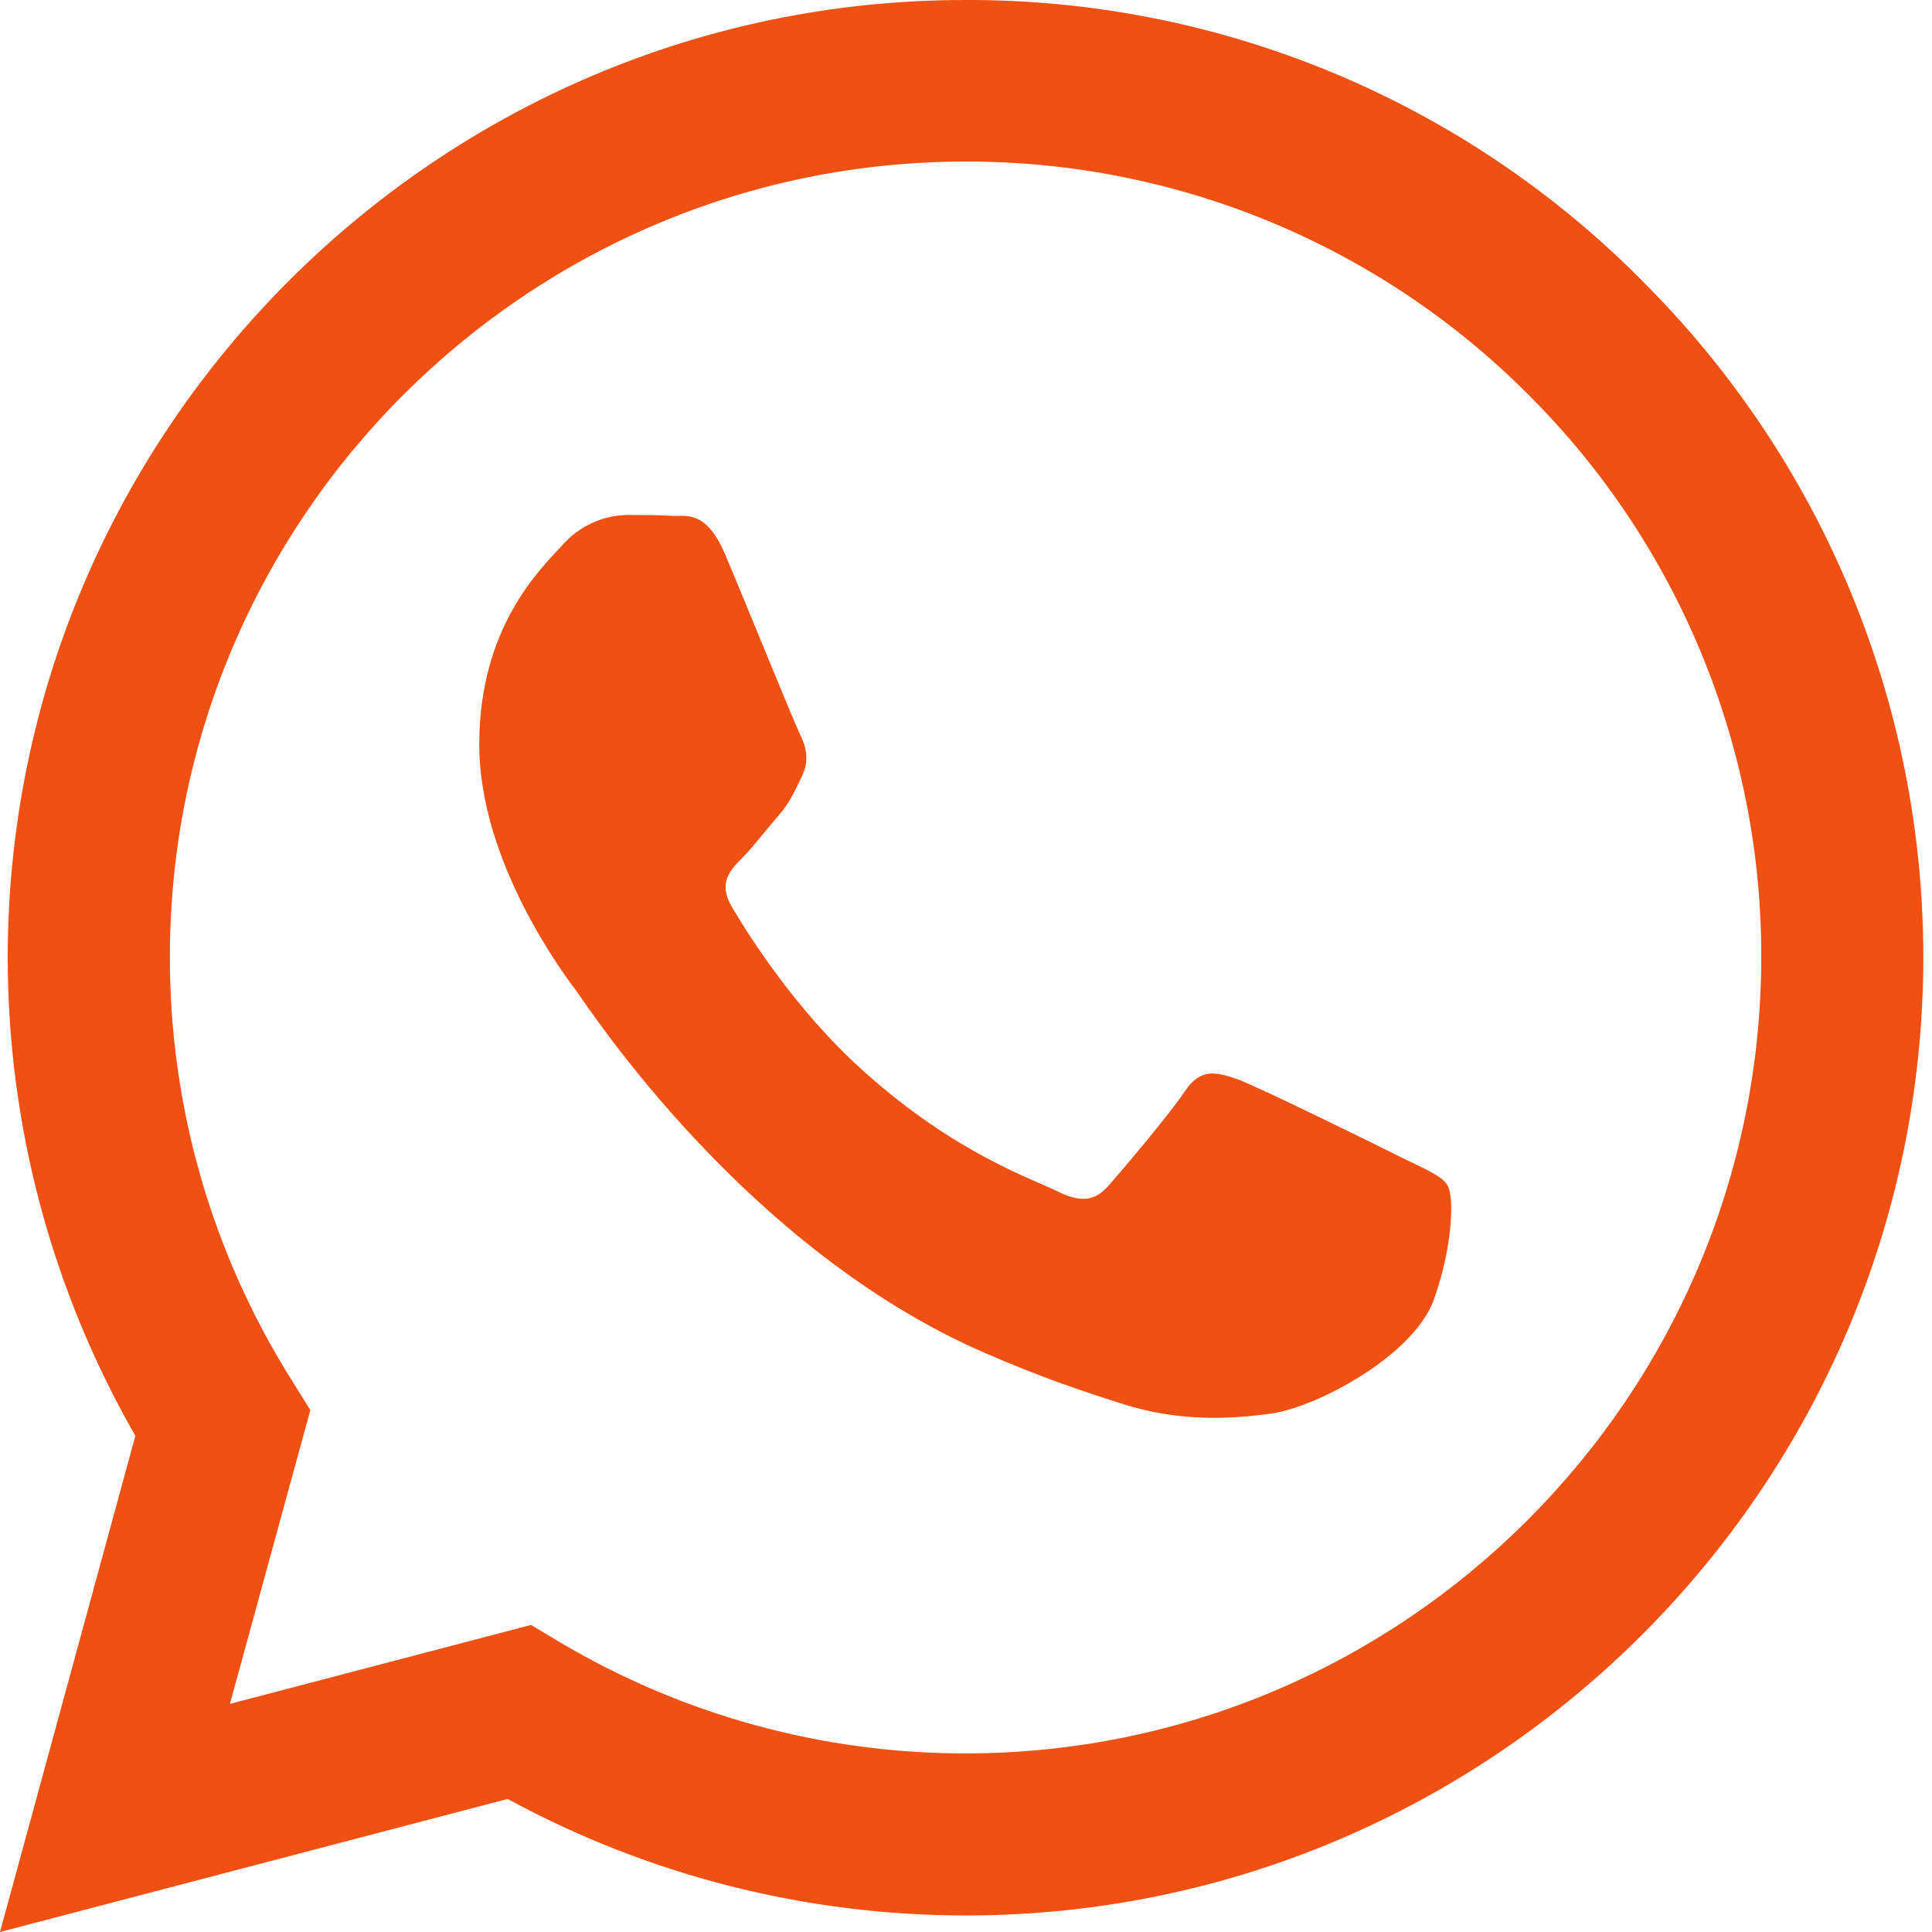
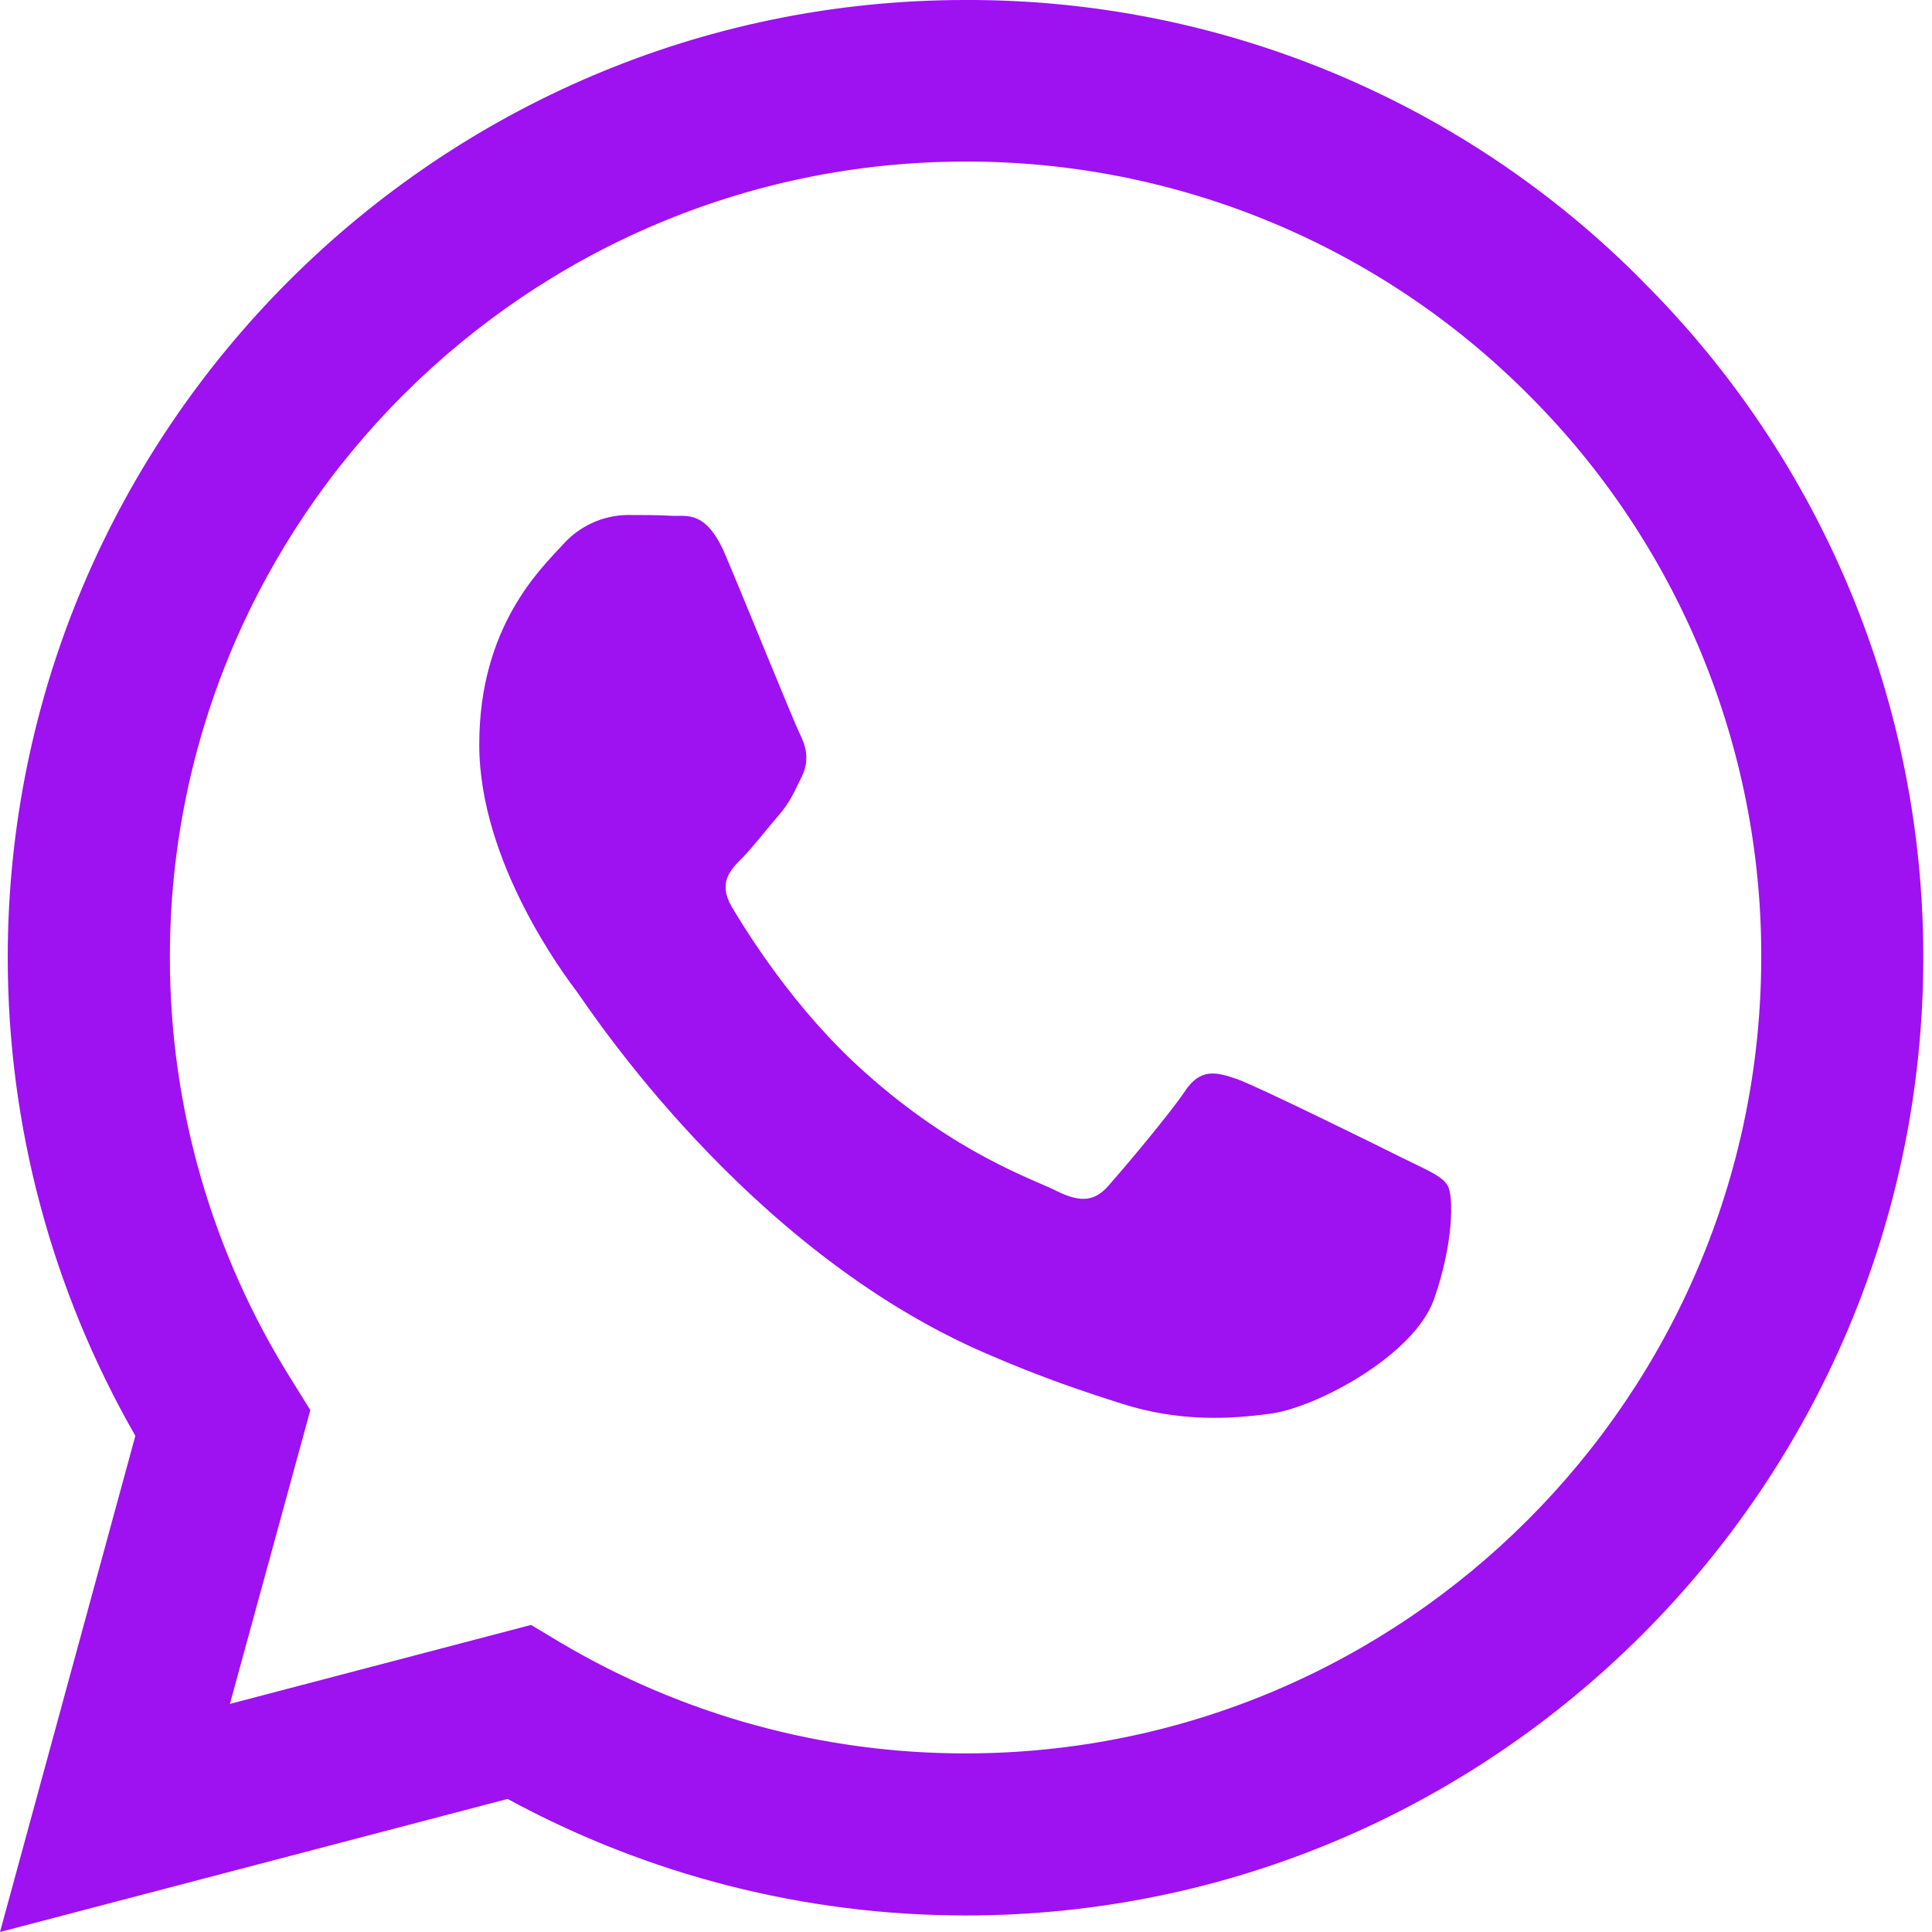
- <svg xmlns="http://www.w3.org/2000/svg" width="16" height="16" fill="#f05011" class="bi bi-whatsapp" viewBox="0 0 16 16">
+ <svg xmlns="http://www.w3.org/2000/svg" width="16" height="16" fill="#9e11f0" class="bi bi-whatsapp" viewBox="0 0 16 16">
  <path d="M13.601 2.326A7.854 7.854 0 0 0 7.994 0C3.627 0 .068 3.558.064 7.926c0 1.399.366 2.76 1.057 3.965L0 16l4.204-1.102a7.933 7.933 0 0 0 3.79.965h.004c4.368 0 7.926-3.558 7.93-7.93A7.898 7.898 0 0 0 13.6 2.326zM7.994 14.521a6.573 6.573 0 0 1-3.356-.92l-.24-.144-2.494.654.666-2.433-.156-.251a6.56 6.56 0 0 1-1.007-3.505c0-3.626 2.957-6.584 6.591-6.584a6.56 6.56 0 0 1 4.66 1.931 6.557 6.557 0 0 1 1.928 4.66c-.004 3.639-2.961 6.592-6.592 6.592zm3.615-4.934c-.197-.099-1.17-.578-1.353-.646-.182-.065-.315-.099-.445.099-.133.197-.513.646-.627.775-.114.133-.232.148-.43.05-.197-.1-.836-.308-1.592-.985-.59-.525-.985-1.175-1.103-1.372-.114-.198-.011-.304.088-.403.087-.088.197-.232.296-.346.1-.114.133-.198.198-.33.065-.134.034-.248-.015-.347-.05-.099-.445-1.076-.612-1.47-.16-.389-.323-.335-.445-.34-.114-.007-.247-.007-.38-.007a.729.729 0 0 0-.529.247c-.182.198-.691.677-.691 1.654 0 .977.71 1.916.81 2.049.098.133 1.394 2.132 3.383 2.992.47.205.84.326 1.129.418.475.152.904.129 1.246.08.38-.058 1.171-.48 1.338-.943.164-.464.164-.86.114-.943-.049-.084-.182-.133-.38-.232z" />
</svg>
